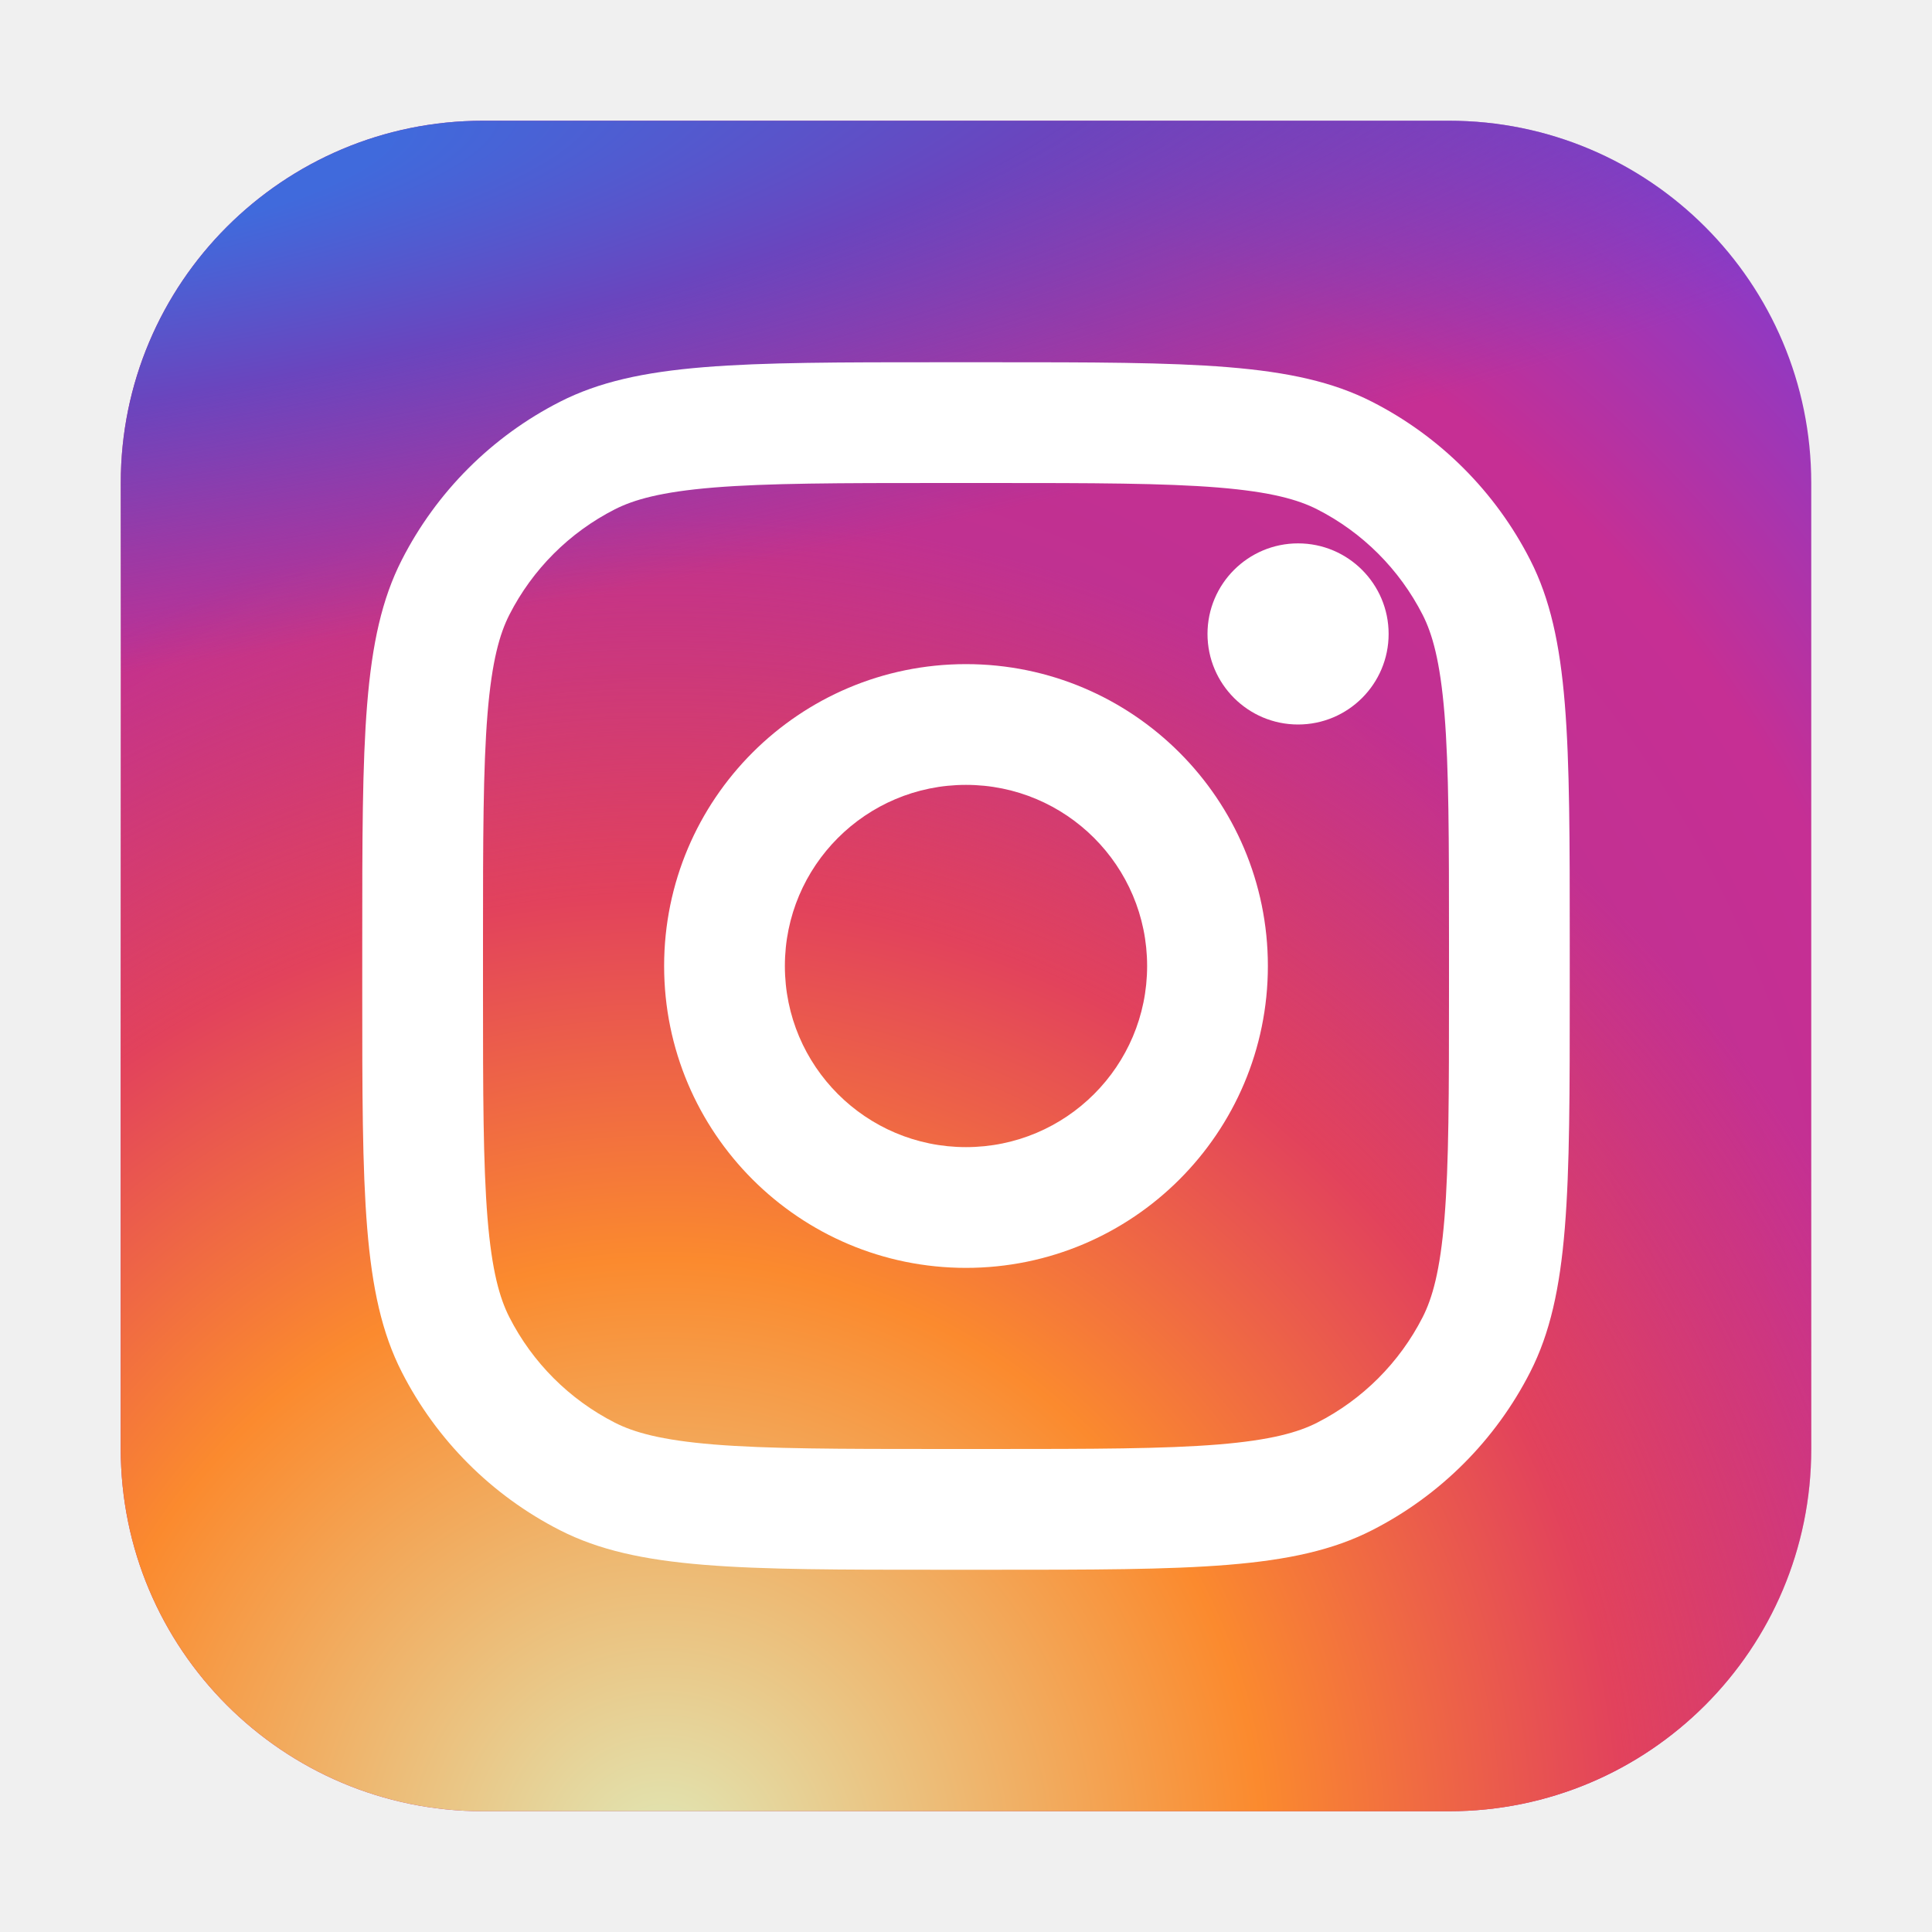
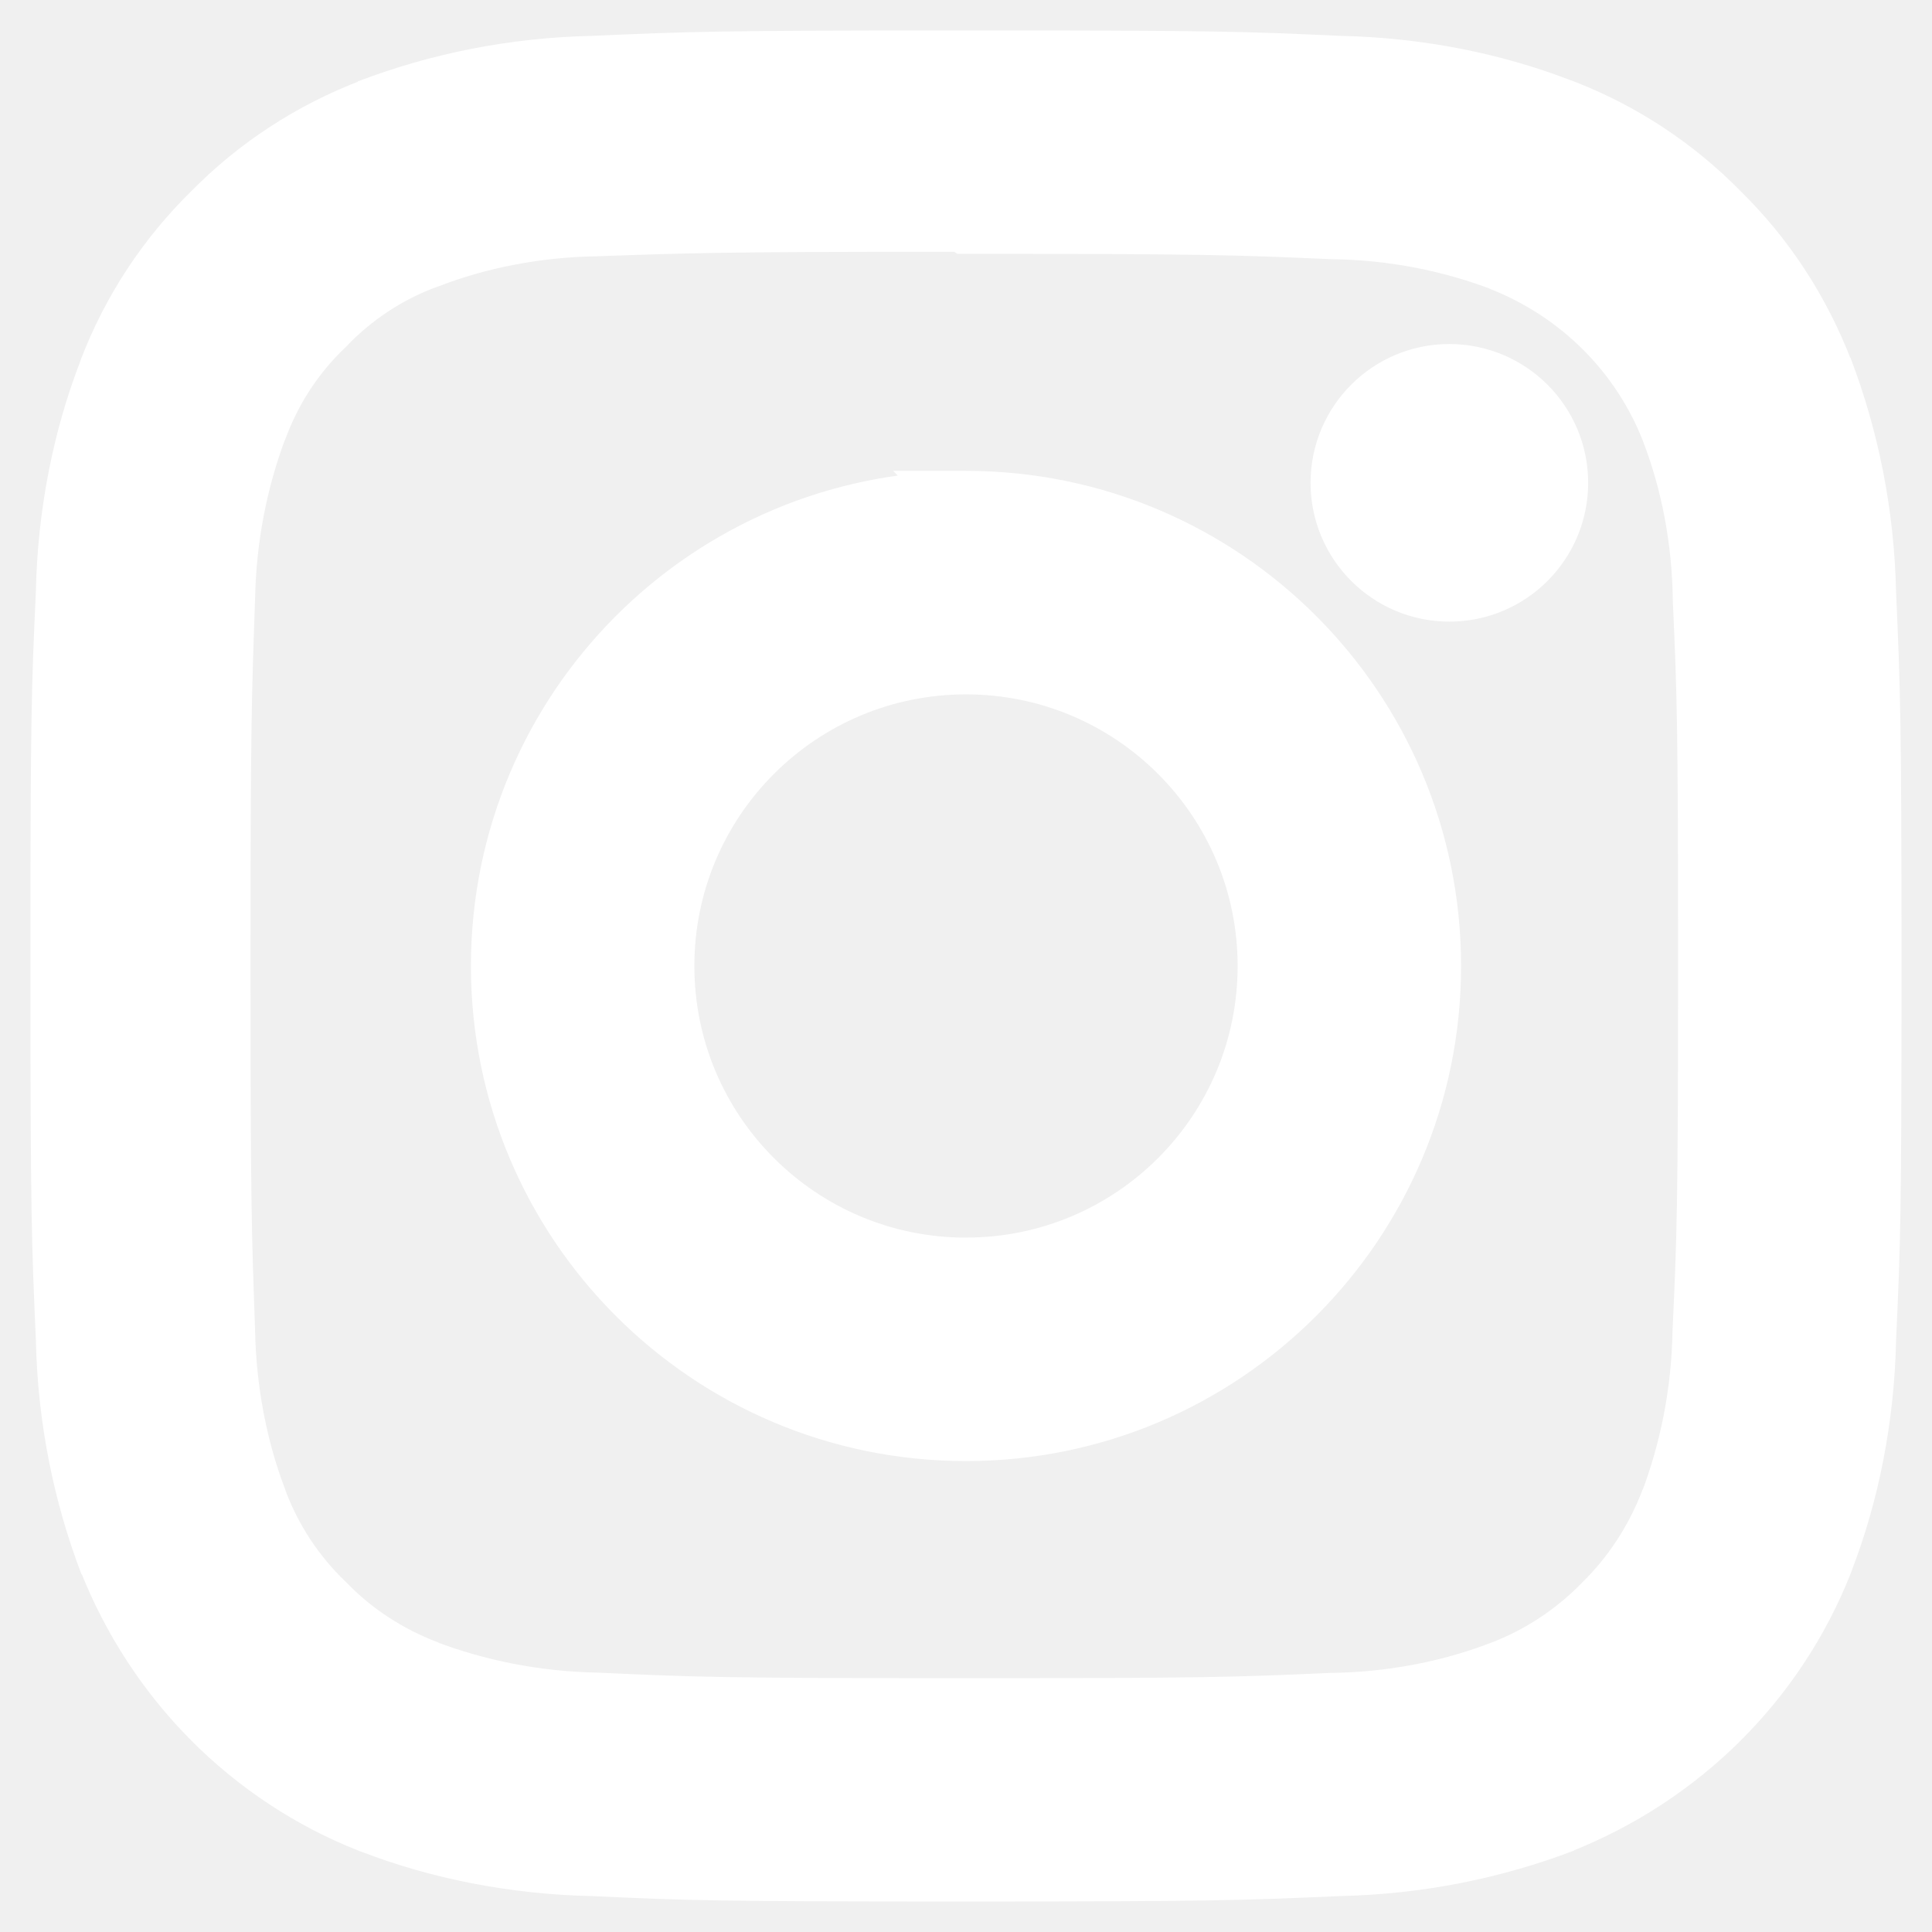
- <svg xmlns="http://www.w3.org/2000/svg" width="800px" height="800px" viewBox="0 0 32 32" fill="none">
-   <rect x="2" y="2" width="28" height="28" rx="6" fill="url(#paint0_radial_87_7153)" />
-   <rect x="2" y="2" width="28" height="28" rx="6" fill="url(#paint1_radial_87_7153)" />
-   <rect x="2" y="2" width="28" height="28" rx="6" fill="url(#paint2_radial_87_7153)" />
-   <path d="M23 10.5C23 11.328 22.328 12 21.5 12C20.672 12 20 11.328 20 10.5C20 9.672 20.672 9 21.5 9C22.328 9 23 9.672 23 10.5Z" fill="white" />
-   <path fill-rule="evenodd" clip-rule="evenodd" d="M16 21C18.761 21 21 18.761 21 16C21 13.239 18.761 11 16 11C13.239 11 11 13.239 11 16C11 18.761 13.239 21 16 21ZM16 19C17.657 19 19 17.657 19 16C19 14.343 17.657 13 16 13C14.343 13 13 14.343 13 16C13 17.657 14.343 19 16 19Z" fill="white" />
-   <path fill-rule="evenodd" clip-rule="evenodd" d="M6 15.6C6 12.24 6 10.559 6.654 9.276C7.229 8.147 8.147 7.229 9.276 6.654C10.559 6 12.24 6 15.6 6H16.4C19.76 6 21.441 6 22.724 6.654C23.853 7.229 24.771 8.147 25.346 9.276C26 10.559 26 12.24 26 15.6V16.4C26 19.76 26 21.441 25.346 22.724C24.771 23.853 23.853 24.771 22.724 25.346C21.441 26 19.76 26 16.4 26H15.6C12.24 26 10.559 26 9.276 25.346C8.147 24.771 7.229 23.853 6.654 22.724C6 21.441 6 19.76 6 16.4V15.6ZM15.6 8H16.4C18.113 8 19.278 8.002 20.178 8.075C21.055 8.147 21.503 8.277 21.816 8.436C22.569 8.819 23.18 9.431 23.564 10.184C23.723 10.497 23.853 10.945 23.925 11.822C23.998 12.722 24 13.887 24 15.6V16.4C24 18.113 23.998 19.278 23.925 20.178C23.853 21.055 23.723 21.503 23.564 21.816C23.18 22.569 22.569 23.18 21.816 23.564C21.503 23.723 21.055 23.853 20.178 23.925C19.278 23.998 18.113 24 16.4 24H15.6C13.887 24 12.722 23.998 11.822 23.925C10.945 23.853 10.497 23.723 10.184 23.564C9.431 23.18 8.819 22.569 8.436 21.816C8.277 21.503 8.147 21.055 8.075 20.178C8.002 19.278 8 18.113 8 16.4V15.6C8 13.887 8.002 12.722 8.075 11.822C8.147 10.945 8.277 10.497 8.436 10.184C8.819 9.431 9.431 8.819 10.184 8.436C10.497 8.277 10.945 8.147 11.822 8.075C12.722 8.002 13.887 8 15.6 8Z" fill="white" />
-   <defs>
-     <radialGradient id="paint0_radial_87_7153" cx="0" cy="0" r="1" gradientUnits="userSpaceOnUse" gradientTransform="translate(12 23) rotate(-55.3758) scale(25.5196)">
-       <stop stop-color="#B13589" />
-       <stop offset="0.793" stop-color="#C62F94" />
-       <stop offset="1" stop-color="#8A3AC8" />
-     </radialGradient>
-     <radialGradient id="paint1_radial_87_7153" cx="0" cy="0" r="1" gradientUnits="userSpaceOnUse" gradientTransform="translate(11 31) rotate(-65.1363) scale(22.5942)">
-       <stop stop-color="#E0E8B7" />
-       <stop offset="0.445" stop-color="#FB8A2E" />
-       <stop offset="0.715" stop-color="#E2425C" />
-       <stop offset="1" stop-color="#E2425C" stop-opacity="0" />
-     </radialGradient>
-     <radialGradient id="paint2_radial_87_7153" cx="0" cy="0" r="1" gradientUnits="userSpaceOnUse" gradientTransform="translate(0.500002 3) rotate(-8.1301) scale(38.8909 8.31836)">
-       <stop offset="0.157" stop-color="#406ADC" />
-       <stop offset="0.468" stop-color="#6A45BE" />
-       <stop offset="1" stop-color="#6A45BE" stop-opacity="0" />
-     </radialGradient>
-   </defs>
+ <svg xmlns="http://www.w3.org/2000/svg" fill="#ffffff" viewBox="0 0 32 32" version="1.1" stroke="#ffffff">
+   <g id="SVGRepo_bgCarrier" stroke-width="0" />
+   <g id="SVGRepo_tracerCarrier" stroke-linecap="round" stroke-linejoin="round" />
+   <g id="SVGRepo_iconCarrier">
+     <path d="M25.805 7.996c0 0 0 0.001 0 0.001 0 0.994-0.806 1.799-1.799 1.799s-1.799-0.806-1.799-1.799c0-0.994 0.806-1.799 1.799-1.799v0c0.993 0.001 1.798 0.805 1.799 1.798v0zM16 20.999c-2.761 0-4.999-2.238-4.999-4.999s2.238-4.999 4.999-4.999c2.761 0 4.999 2.238 4.999 4.999v0c0 0 0 0.001 0 0.001 0 2.76-2.237 4.997-4.997 4.997-0 0-0.001 0-0.001 0h0zM16 8.3c0 0 0 0-0 0-4.253 0-7.7 3.448-7.7 7.7s3.448 7.7 7.7 7.7c4.253 0 7.7-3.448 7.7-7.7v0c0-0 0-0 0-0.001 0-4.252-3.447-7.7-7.7-7.7-0 0-0 0-0.001 0h0zM16 3.704c4.003 0 4.48 0.020 6.061 0.089 1.003 0.012 1.957 0.202 2.84 0.538l-0.057-0.019c1.314 0.512 2.334 1.532 2.835 2.812l0.012 0.034c0.316 0.826 0.504 1.781 0.516 2.778l0 0.005c0.071 1.582 0.087 2.057 0.087 6.061s-0.019 4.48-0.092 6.061c-0.019 1.004-0.21 1.958-0.545 2.841l0.019-0.058c-0.258 0.676-0.64 1.252-1.123 1.726l-0.001 0.001c-0.473 0.484-1.049 0.866-1.692 1.109l-0.032 0.011c-0.829 0.316-1.787 0.504-2.788 0.516l-0.005 0c-1.592 0.071-2.061 0.087-6.072 0.087-4.013 0-4.481-0.019-6.072-0.092-1.008-0.019-1.966-0.21-2.853-0.545l0.059 0.019c-0.676-0.254-1.252-0.637-1.722-1.122l-0.001-0.001c-0.489-0.47-0.873-1.047-1.114-1.693l-0.010-0.031c-0.315-0.828-0.506-1.785-0.525-2.785l-0-0.008c-0.056-1.575-0.076-2.061-0.076-6.053 0-3.994 0.020-4.481 0.076-6.075 0.019-1.007 0.209-1.964 0.544-2.85l-0.019 0.059c0.247-0.679 0.632-1.257 1.123-1.724l0.002-0.002c0.468-0.492 1.045-0.875 1.692-1.112l0.031-0.010c0.823-0.318 1.774-0.509 2.768-0.526l0.007-0c1.593-0.056 2.062-0.075 6.072-0.075zM16 1.004c-4.074 0-4.582 0.019-6.182 0.090-1.315 0.028-2.562 0.282-3.716 0.723l0.076-0.025c-1.040 0.397-1.926 0.986-2.656 1.728l-0.001 0.001c-0.745 0.73-1.333 1.617-1.713 2.607l-0.017 0.050c-0.416 1.078-0.67 2.326-0.697 3.628l-0 0.012c-0.075 1.6-0.090 2.108-0.090 6.182s0.019 4.582 0.090 6.182c0.028 1.315 0.282 2.562 0.723 3.716l-0.025-0.076c0.796 2.021 2.365 3.59 4.334 4.368l0.052 0.018c1.078 0.415 2.326 0.669 3.628 0.697l0.012 0c1.6 0.075 2.108 0.090 6.182 0.090s4.582-0.019 6.182-0.090c1.315-0.029 2.562-0.282 3.716-0.723l-0.076 0.026c2.021-0.796 3.59-2.365 4.368-4.334l0.018-0.052c0.416-1.078 0.669-2.326 0.697-3.628l0-0.012c0.075-1.6 0.090-2.108 0.090-6.182s-0.019-4.582-0.090-6.182c-0.029-1.315-0.282-2.562-0.723-3.716l0.026 0.076c-0.398-1.040-0.986-1.926-1.729-2.656l-0.001-0.001c-0.73-0.745-1.617-1.333-2.607-1.713l-0.050-0.017c-1.078-0.416-2.326-0.67-3.628-0.697l-0.012-0c-1.6-0.075-2.108-0.090-6.182-0.090z" />
+   </g>
</svg>
